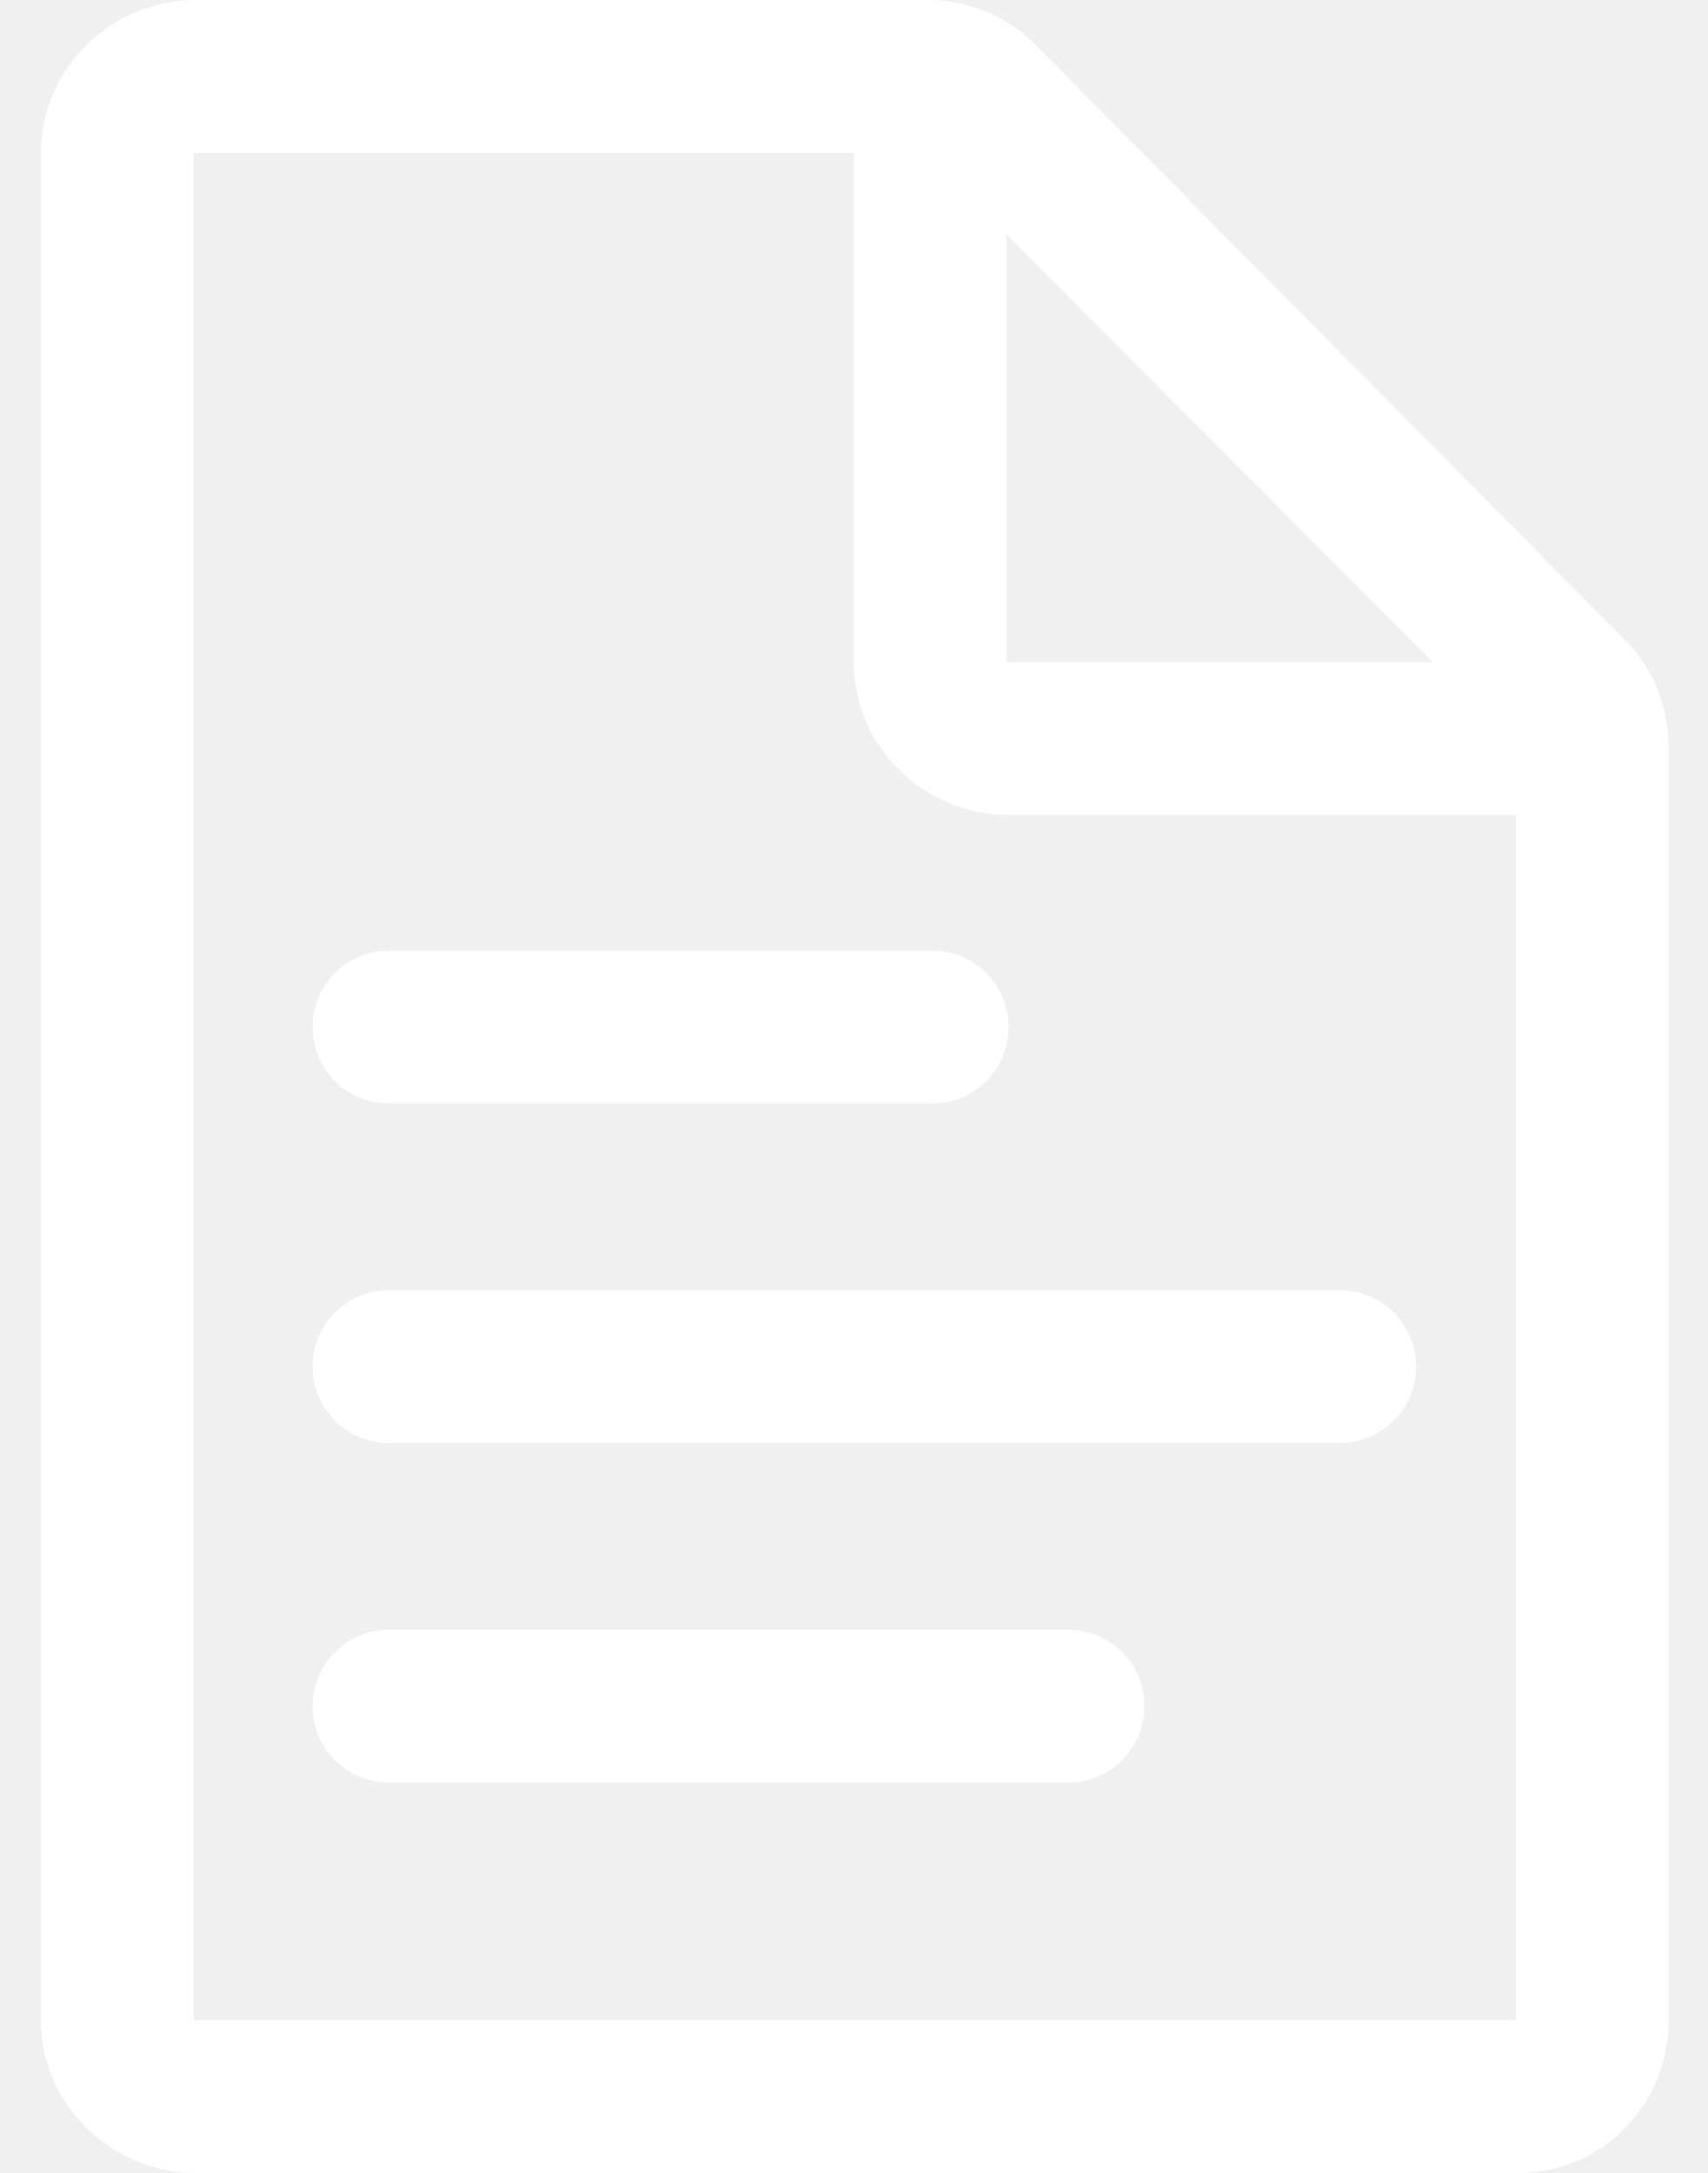
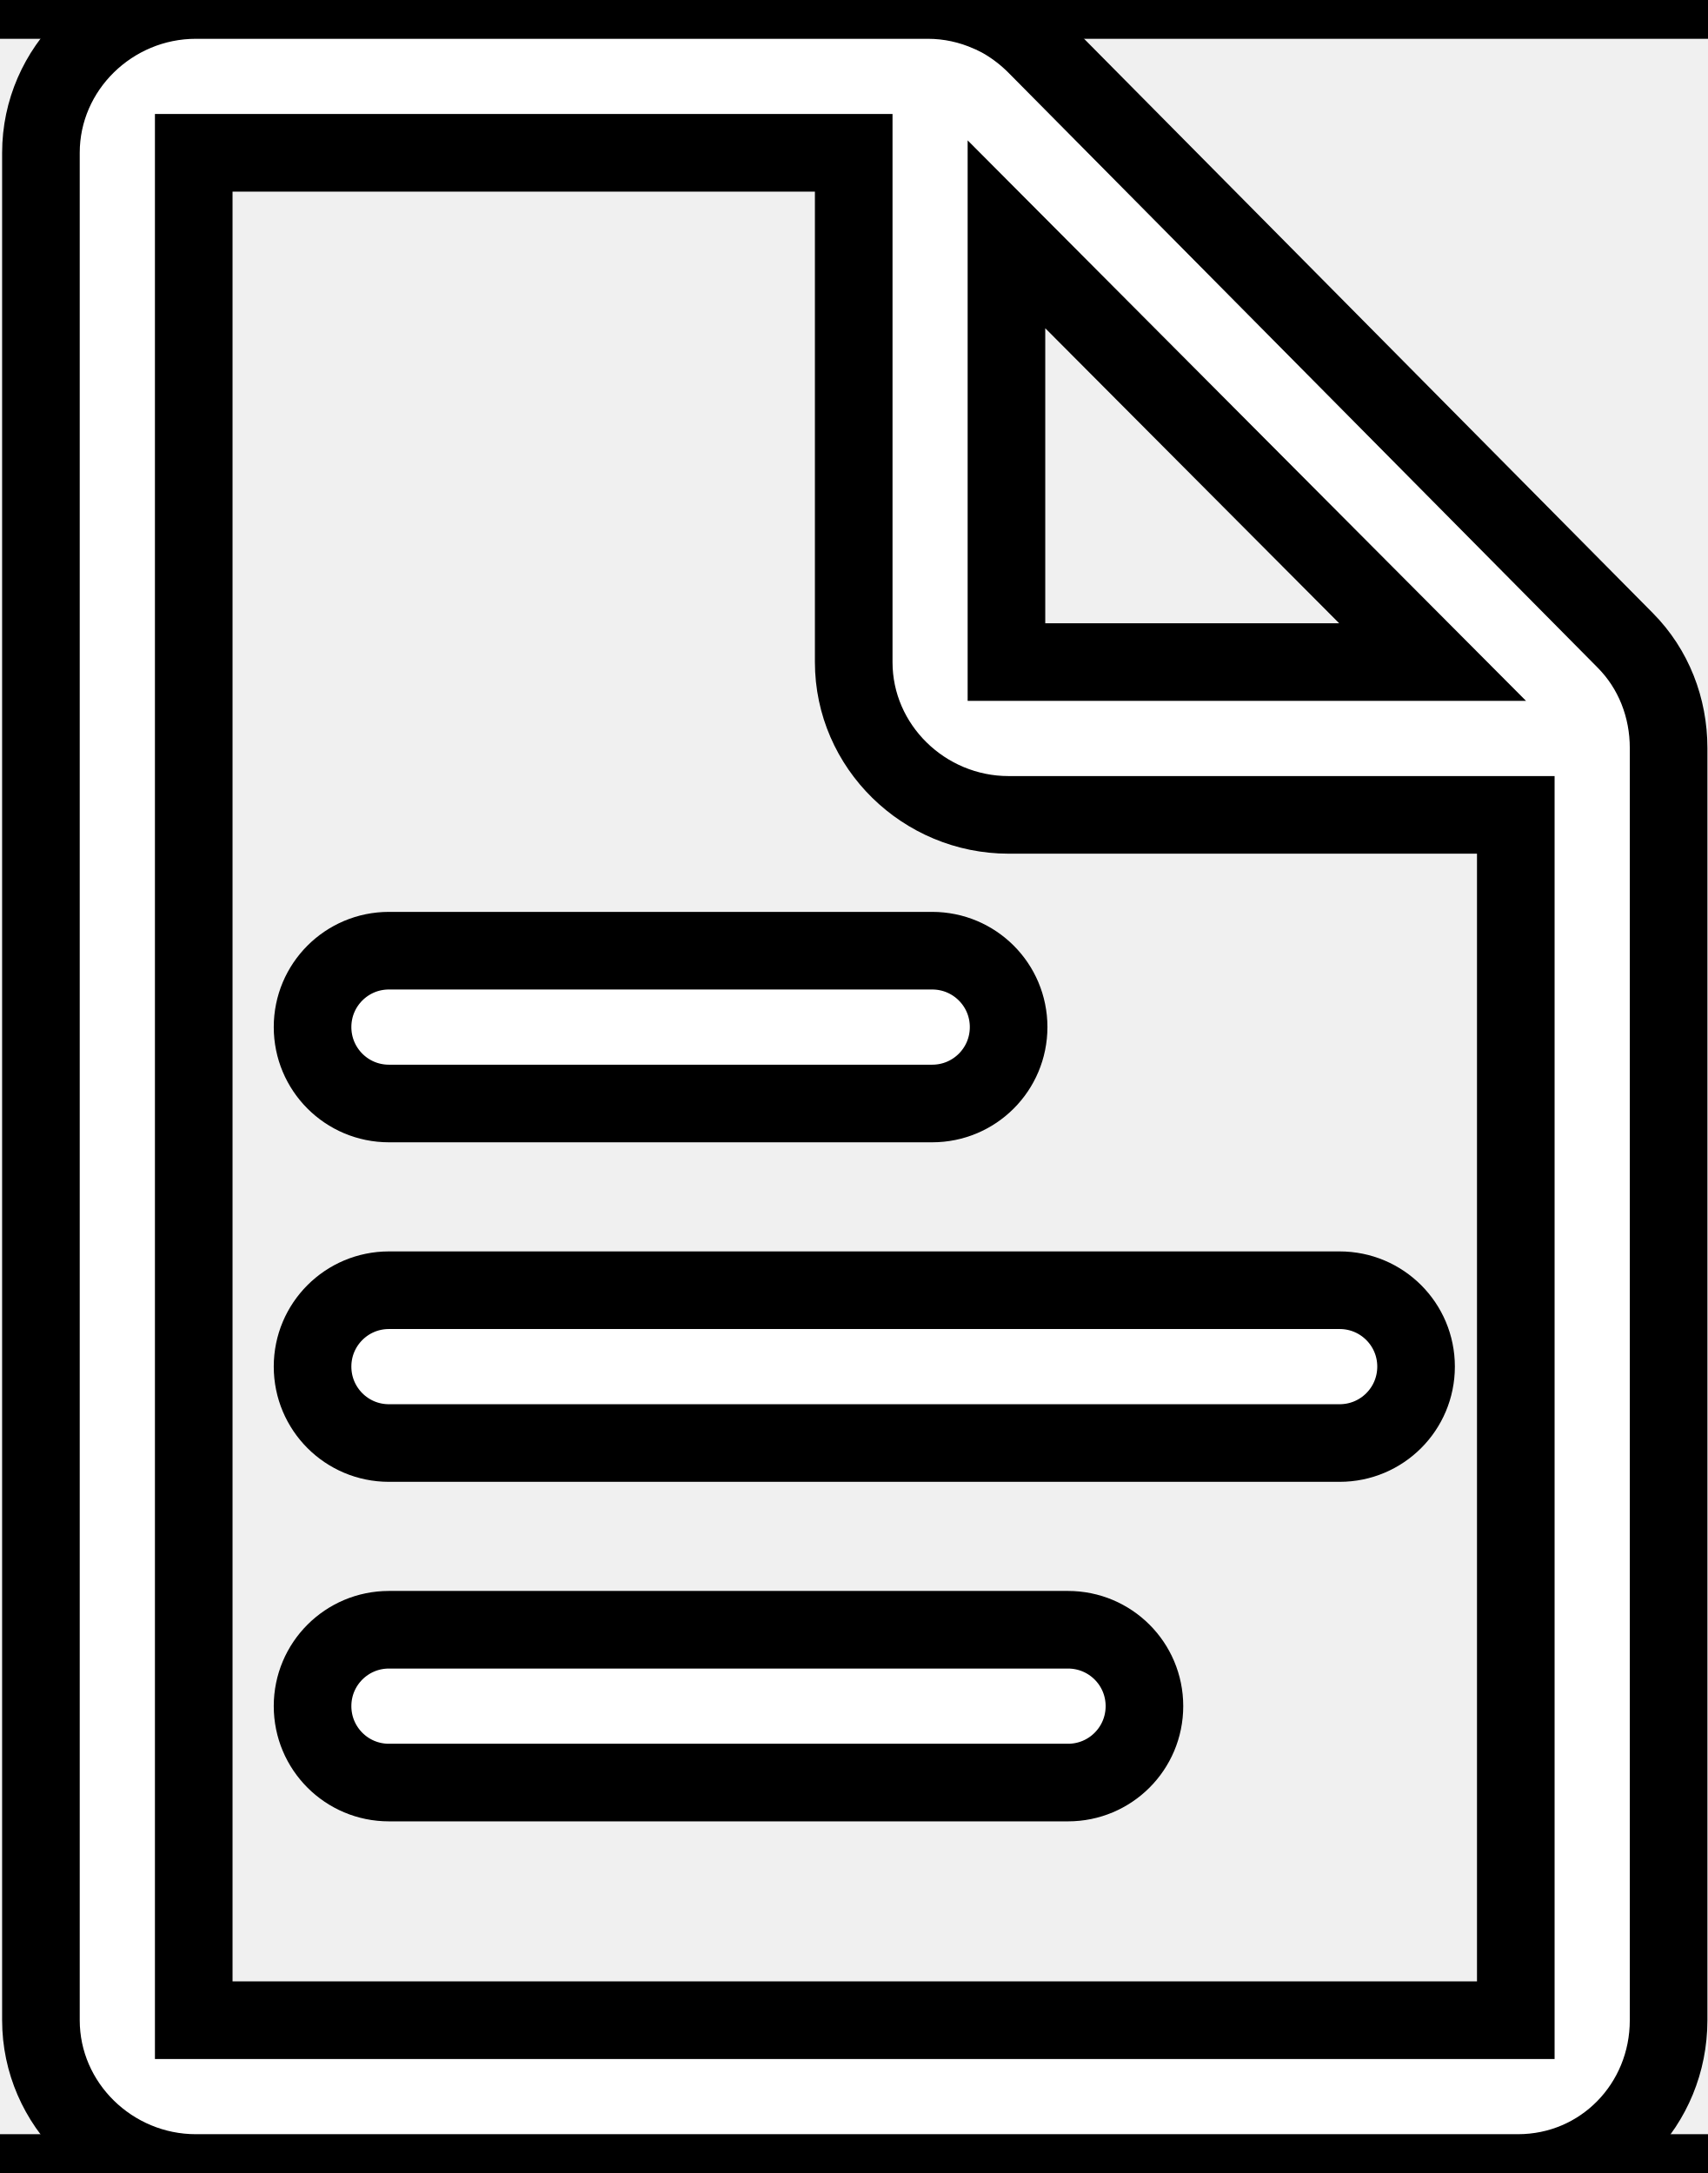
<svg xmlns="http://www.w3.org/2000/svg" width="22px" height="28px" viewBox="0 0 22 28" version="1.1">
-   <g id="页面-2" stroke="none" stroke-width="1" fill="none" fill-rule="evenodd">
+   <g id="页面-2" stroke="currentColor" stroke-width="1" fill="none" fill-rule="evenodd">
    <g id="1.0-提醒" transform="translate(-355, -402)">
      <g id="编组-3" transform="translate(32, 290)">
        <g id="编组-2" transform="translate(32, 86)">
          <g id="文本" transform="translate(288, 26)">
            <rect id="Rectangle-37-Copy-23" x="0" y="0" width="28" height="28" />
            <g id="filetext" transform="translate(3.527344, 0)" fill="#FFFFFF" fill-rule="nonzero">
              <path d="M20.415,8.252 L12.819,0.582 C12.696,0.459 12.562,0.355 12.417,0.268 C12.379,0.246 12.34,0.224 12.299,0.205 C12.275,0.191 12.247,0.18 12.223,0.17 C11.977,0.06 11.706,1.03620816e-15 11.43,1.03620816e-15 L1.996,1.03620816e-15 C0.908,1.03620816e-15 0,0.88 0,1.969 L0,26.031 C0,27.12 0.908,28 1.996,28 L19.031,28 C20.12,28 20.973,27.12 20.973,26.031 L20.973,9.639 C20.973,9.119 20.781,8.621 20.415,8.252 Z M12.441,3.019 L17.932,8.531 L12.441,8.531 L12.441,3.019 Z M19.004,26.031 L1.969,26.031 L1.969,1.969 L10.473,1.969 L10.473,8.531 C10.473,9.62 11.38,10.5 12.469,10.5 L19.004,10.5 L19.004,26.031 Z M12.469,13.234 C12.469,12.69 12.029,12.25 11.484,12.25 L4.484,12.25 C3.94,12.25 3.5,12.69 3.5,13.234 C3.5,13.779 3.94,14.219 4.484,14.219 L11.484,14.219 C12.029,14.219 12.469,13.779 12.469,13.234 Z M17.719,17.609 C17.719,17.065 17.279,16.625 16.734,16.625 L4.484,16.625 C3.94,16.625 3.5,17.065 3.5,17.609 C3.5,18.154 3.94,18.594 4.484,18.594 L16.734,18.594 C17.279,18.594 17.719,18.154 17.719,17.609 Z M14.219,21.984 C14.219,21.44 13.779,21 13.234,21 L4.484,21 C3.94,21 3.5,21.44 3.5,21.984 C3.5,22.529 3.94,22.969 4.484,22.969 L13.234,22.969 C13.779,22.969 14.219,22.529 14.219,21.984 Z" id="Shape" />
            </g>
          </g>
        </g>
      </g>
    </g>
  </g>
</svg>
